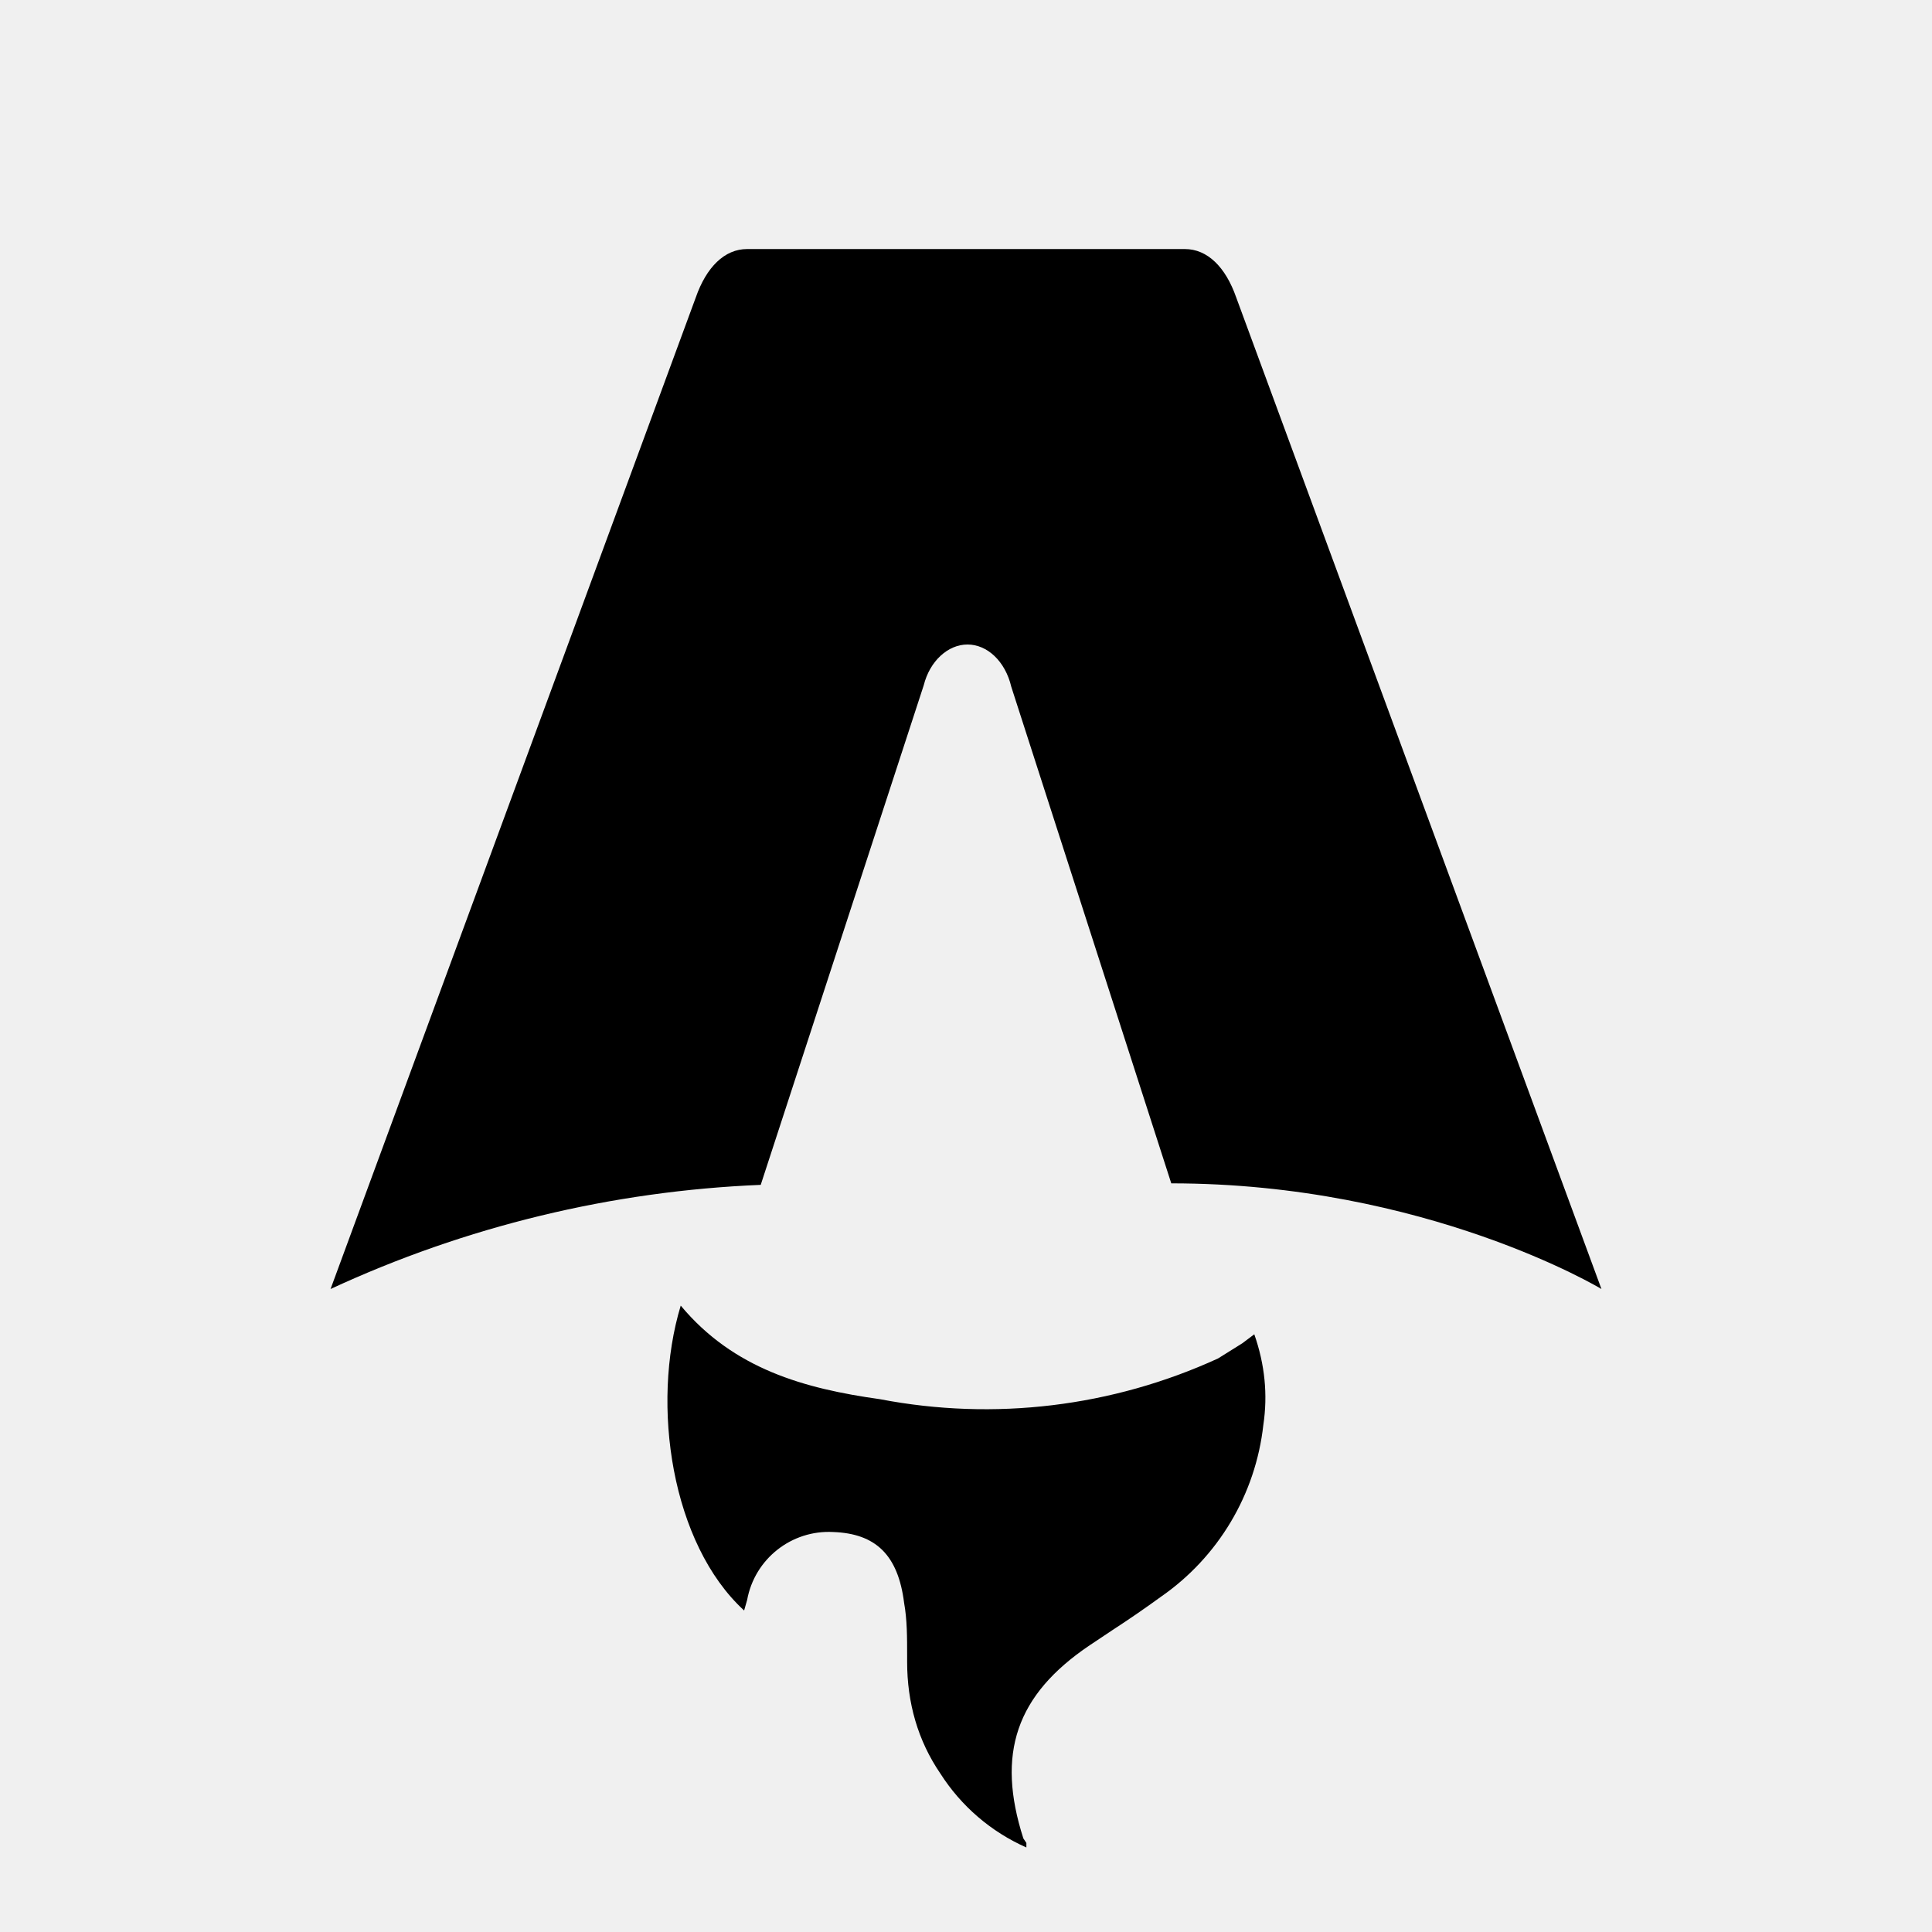
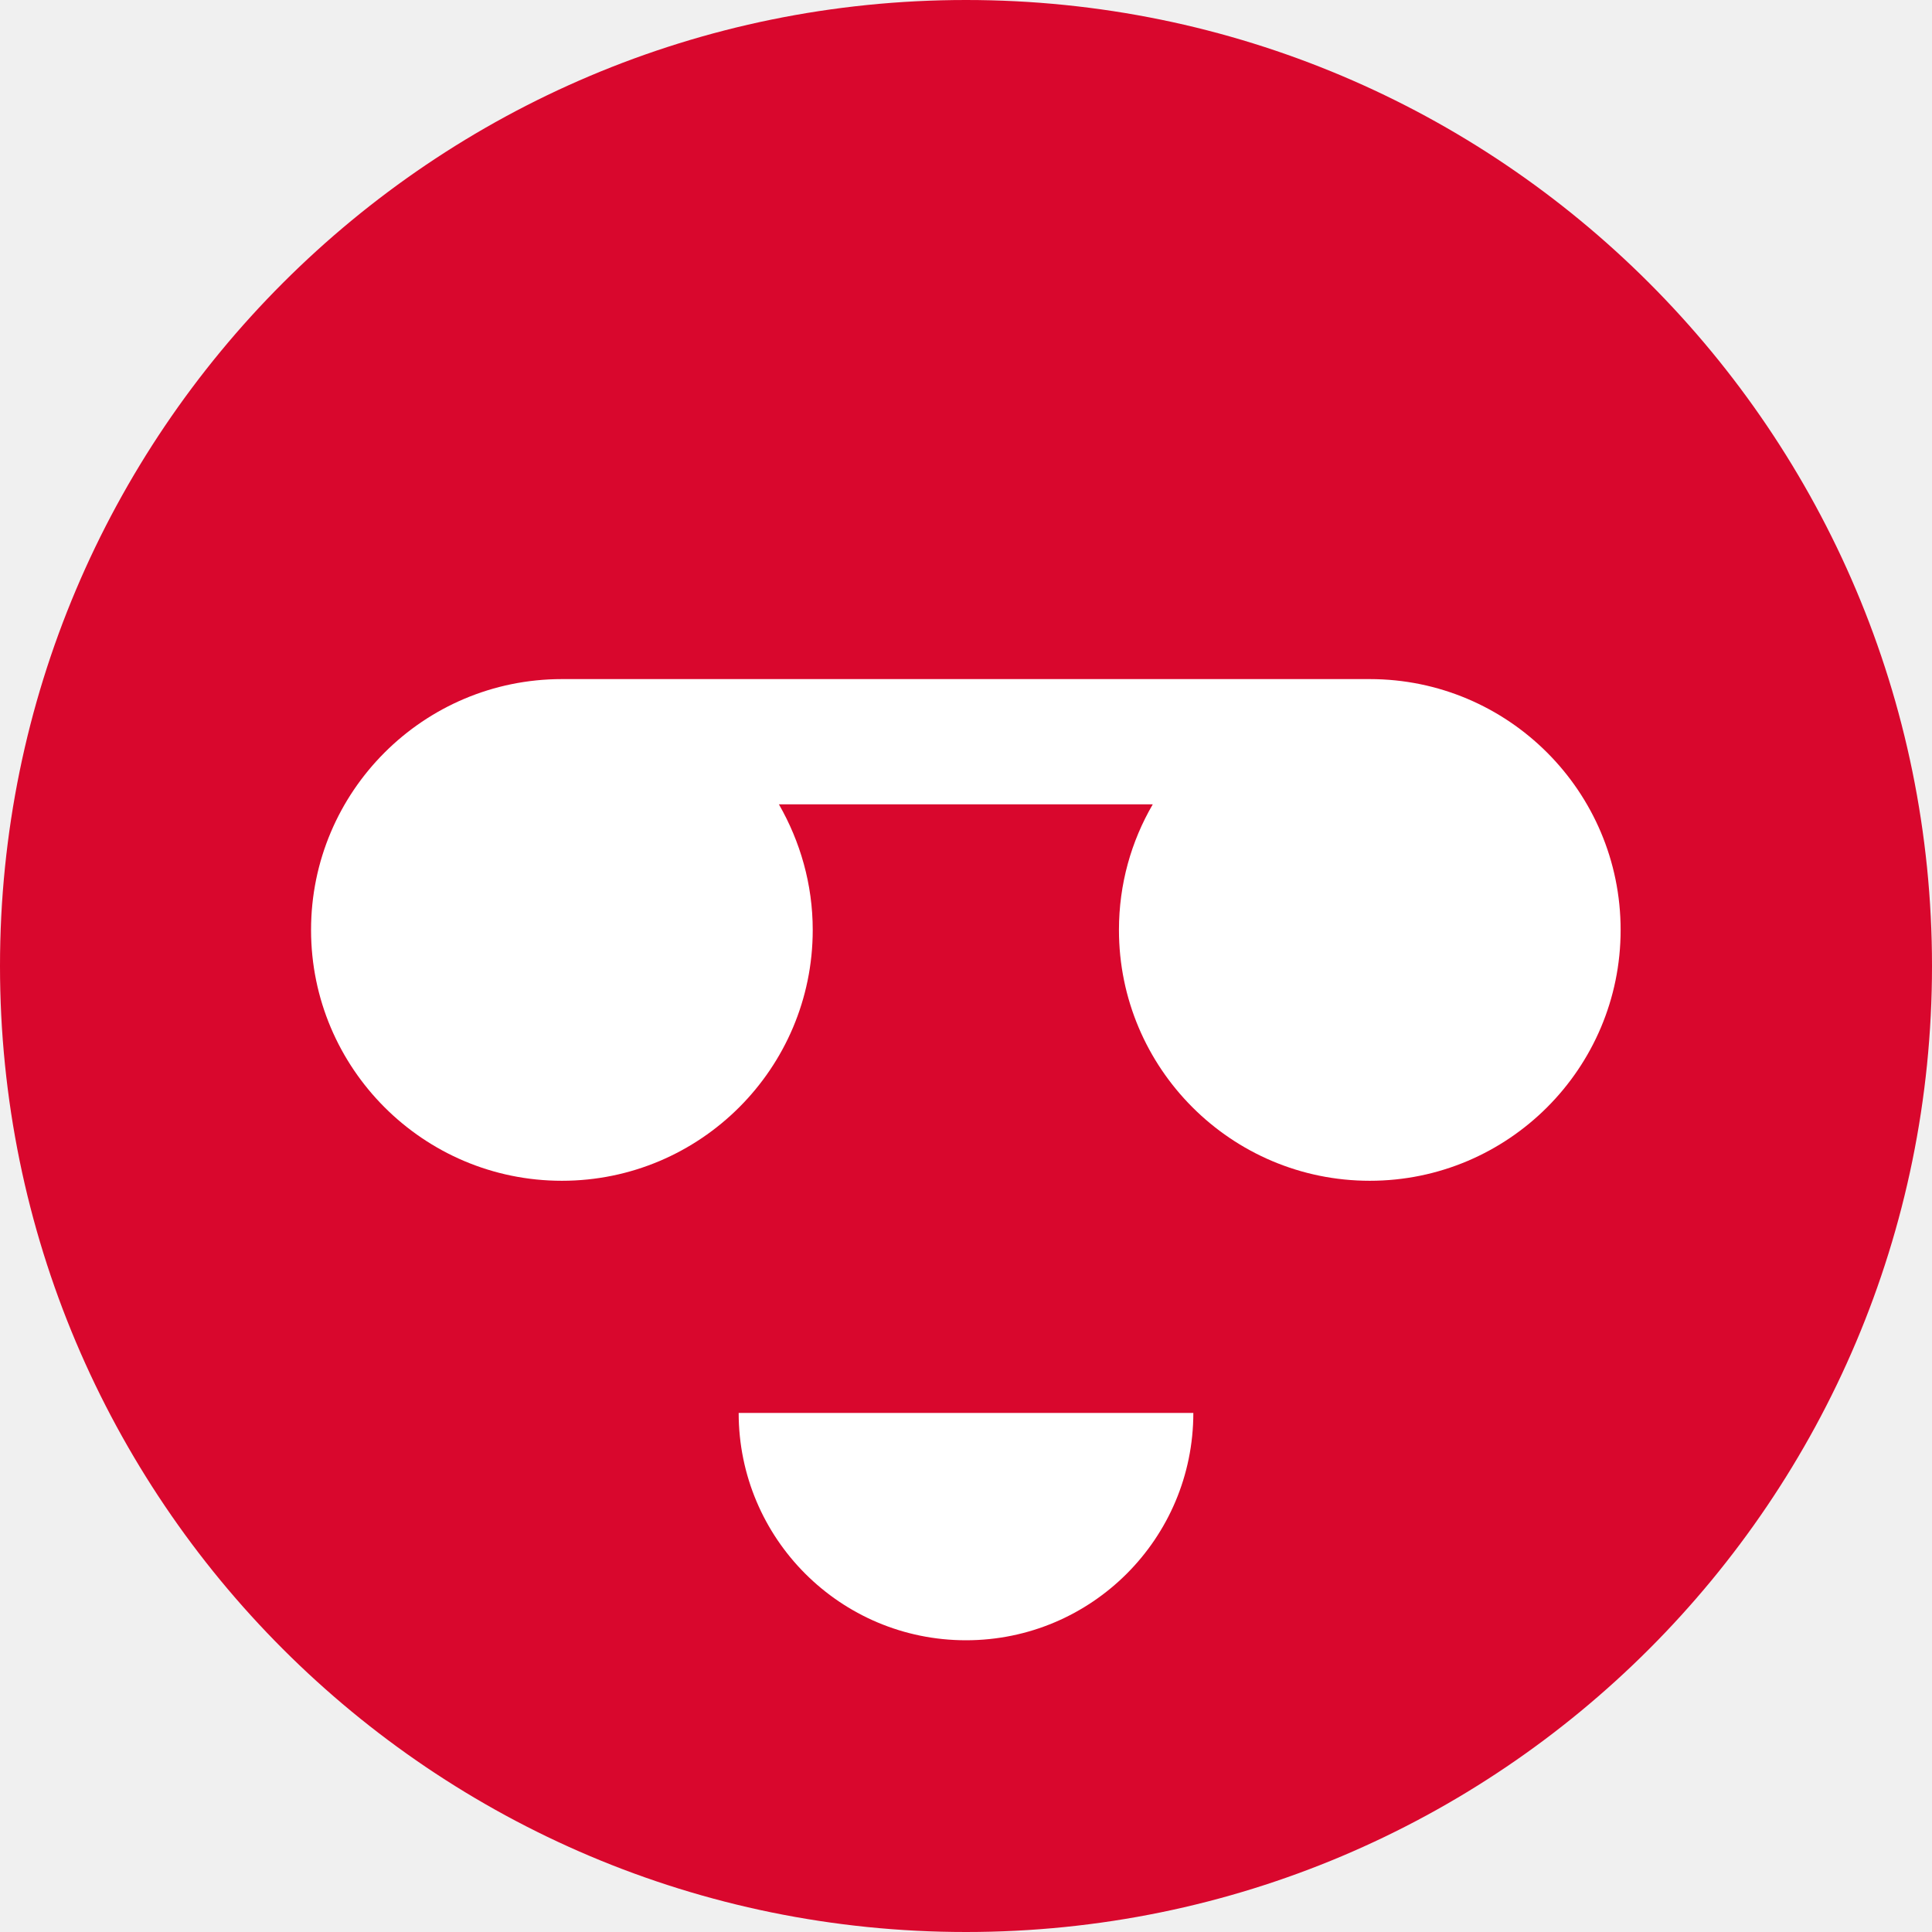
- <svg xmlns="http://www.w3.org/2000/svg" fill="none" viewBox="0 0 128 128">
-   <path d="M50.4 78.5a75.1 75.1 0 0 0-28.5 6.9l24.2-65.7c.7-2 1.9-3.2 3.4-3.2h29c1.5 0 2.7 1.2 3.4 3.2l24.2 65.7s-11.6-7-28.5-7L67 45.5c-.4-1.7-1.6-2.8-2.9-2.8-1.3 0-2.5 1.1-2.9 2.7L50.4 78.5Zm-1.1 28.2Zm-4.2-20.2c-2 6.6-.6 15.8 4.2 20.2a17.5 17.5 0 0 1 .2-.7 5.5 5.5 0 0 1 5.7-4.5c2.8.1 4.3 1.5 4.7 4.7.2 1.1.2 2.3.2 3.5v.4c0 2.7.7 5.2 2.2 7.4a13 13 0 0 0 5.7 4.9v-.3l-.2-.3c-1.8-5.6-.5-9.5 4.4-12.8l1.5-1a73 73 0 0 0 3.2-2.2 16 16 0 0 0 6.8-11.4c.3-2 .1-4-.6-6l-.8.6-1.6 1a37 37 0 0 1-22.4 2.7c-5-.7-9.7-2-13.2-6.2Z" />
-   <style>
-         path { fill: #000; }
-         @media (prefers-color-scheme: dark) {
-             path { fill: #FFF; }
-         }
-     </style>
+ <svg xmlns="http://www.w3.org/2000/svg" id="Layer_1" viewBox="0 0 60 60">
+   <path d="M30,0C13.43,0,0,13.43,0,30s13.43,30,30,30,30-13.43,30-30S46.57,0,30,0Z" style="fill:#d9072d;" />
+   <path d="M37.06,43.88c0,3.9-3.16,7.06-7.06,7.06s-7.06-3.16-7.06-7.06c0,0,14.12,0,14.12,0Z" style="fill:#fff;" />
+   <path d="M42.54,21.09s-.09,0-.14,0h-24.81s-.09,0-.14,0c-4.3,0-7.79,3.49-7.79,7.79s3.49,7.79,7.79,7.79,7.79-3.49,7.79-7.79c0-1.42-.39-2.75-1.05-3.9h11.61c-.67,1.15-1.05,2.48-1.05,3.9,0,4.3,3.49,7.79,7.79,7.79s7.79-3.49,7.79-7.79-3.49-7.79-7.79-7.79Z" style="fill:#fff;" />
</svg>
